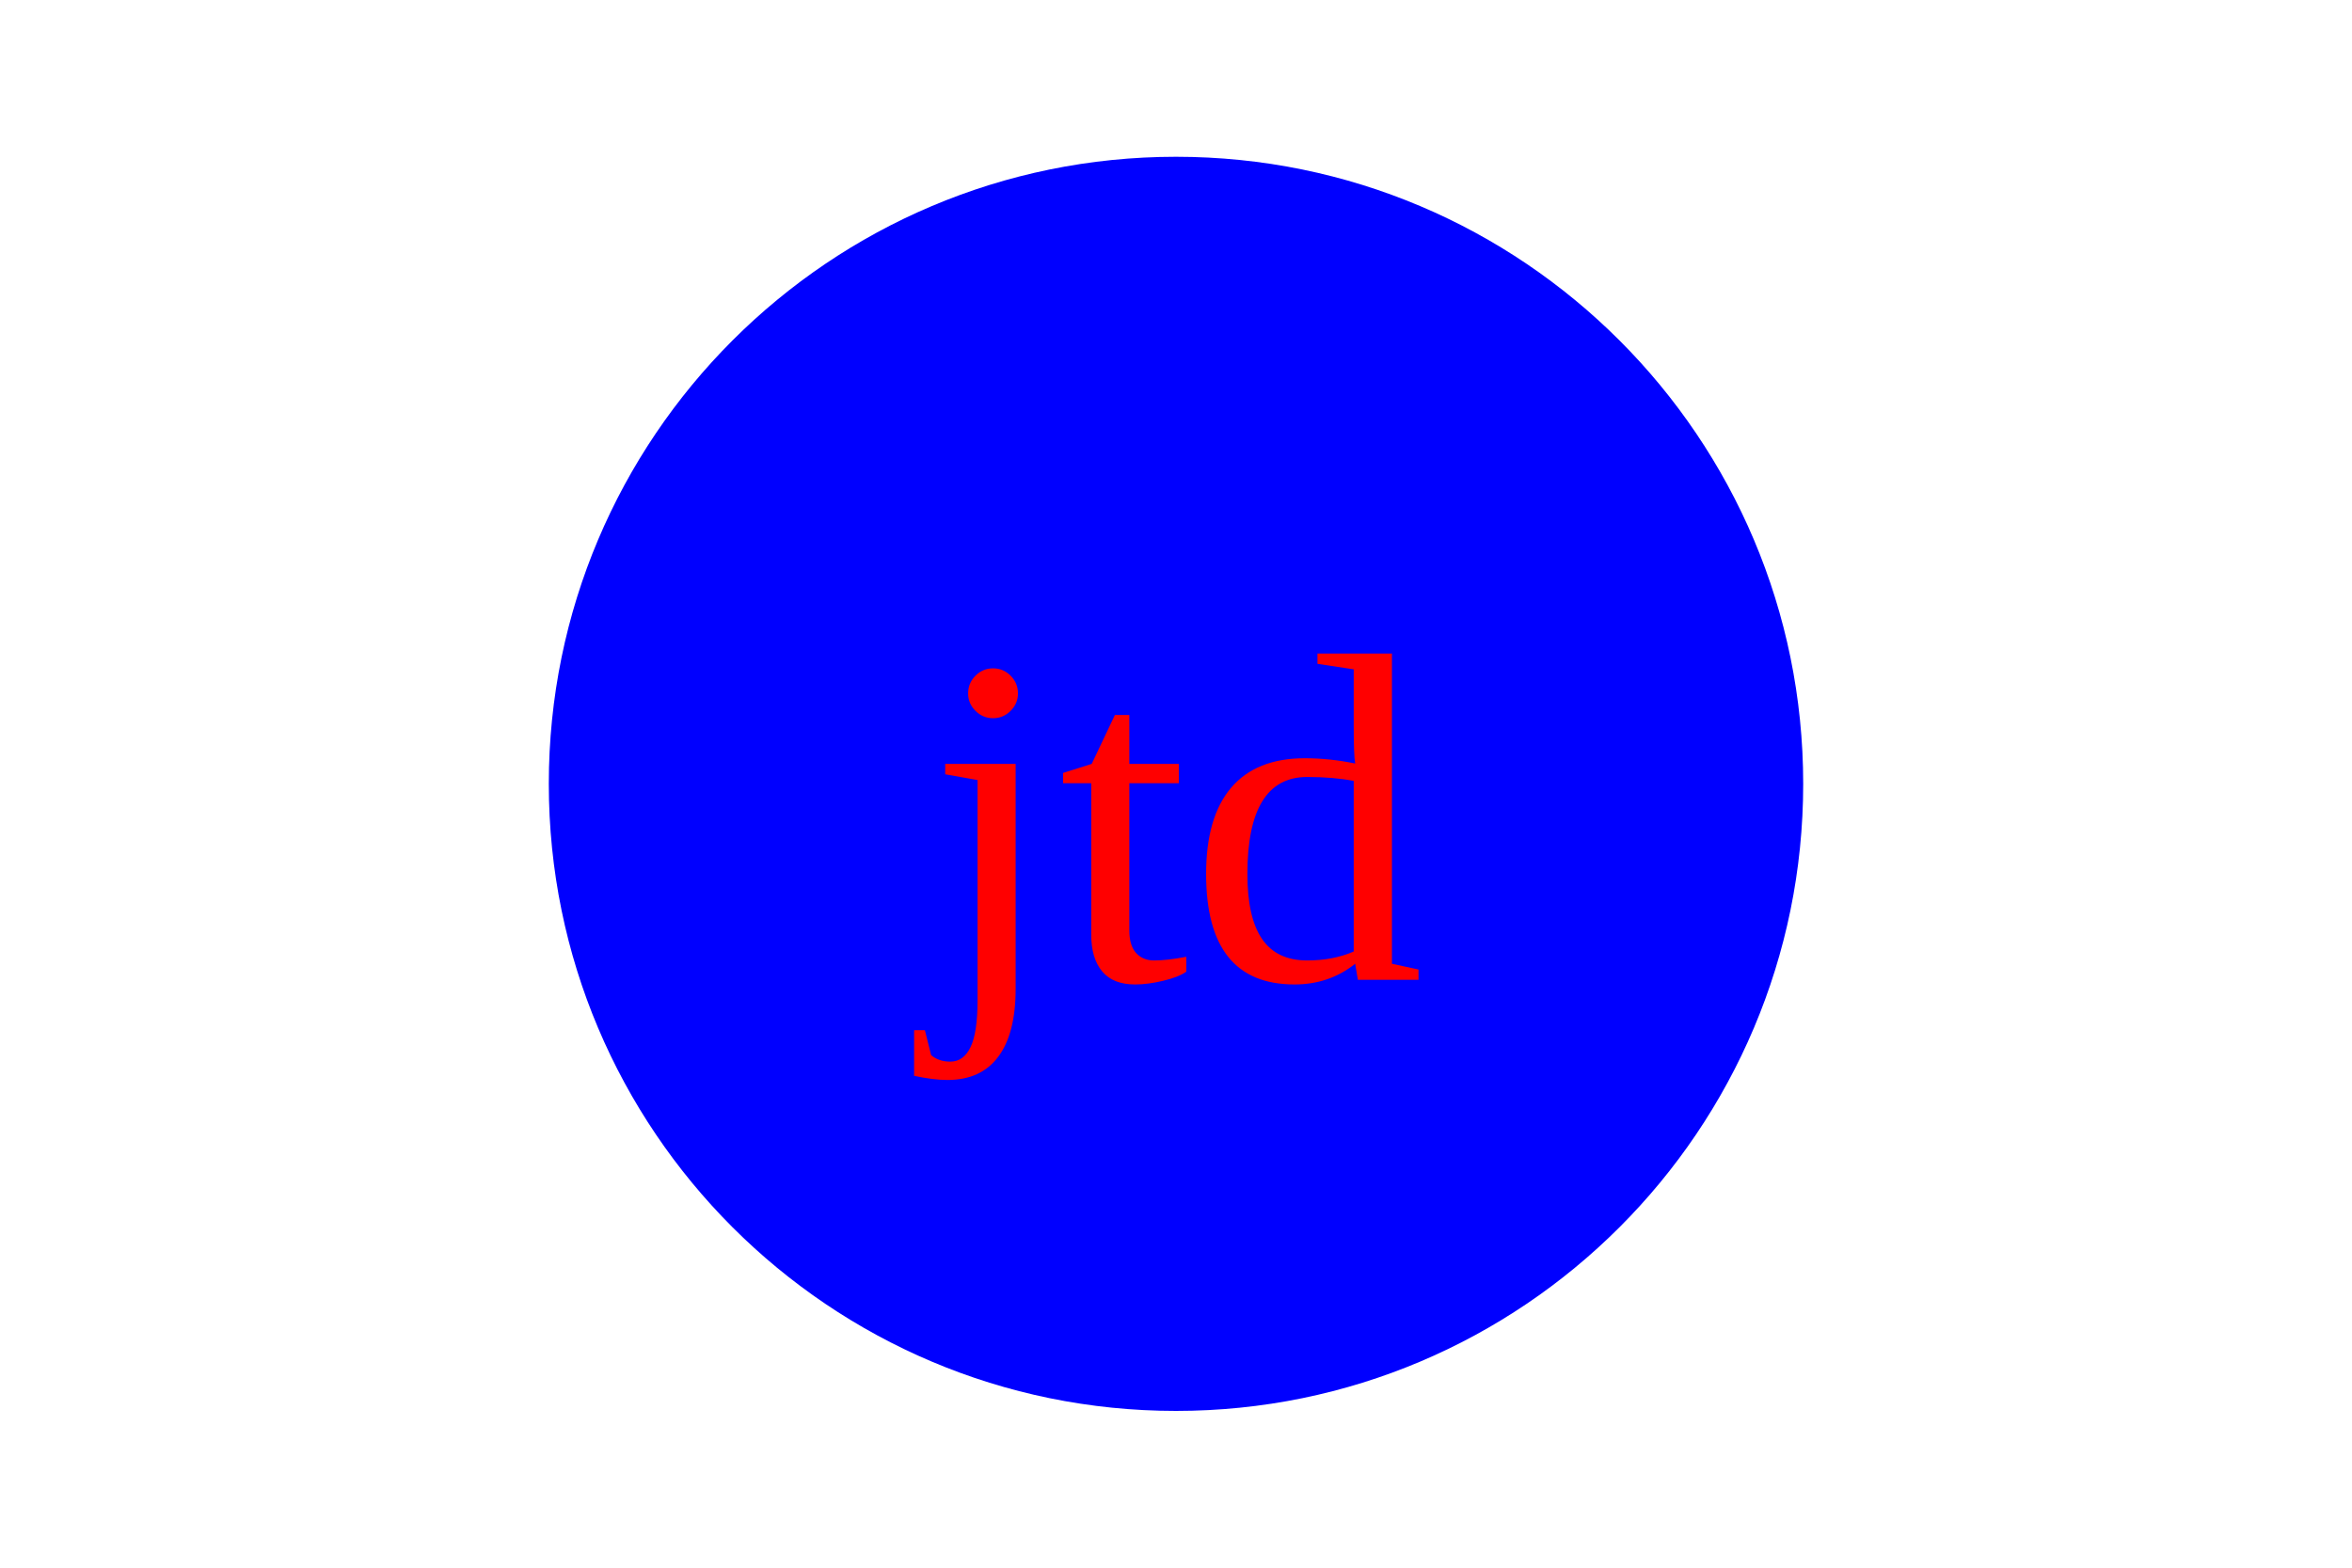
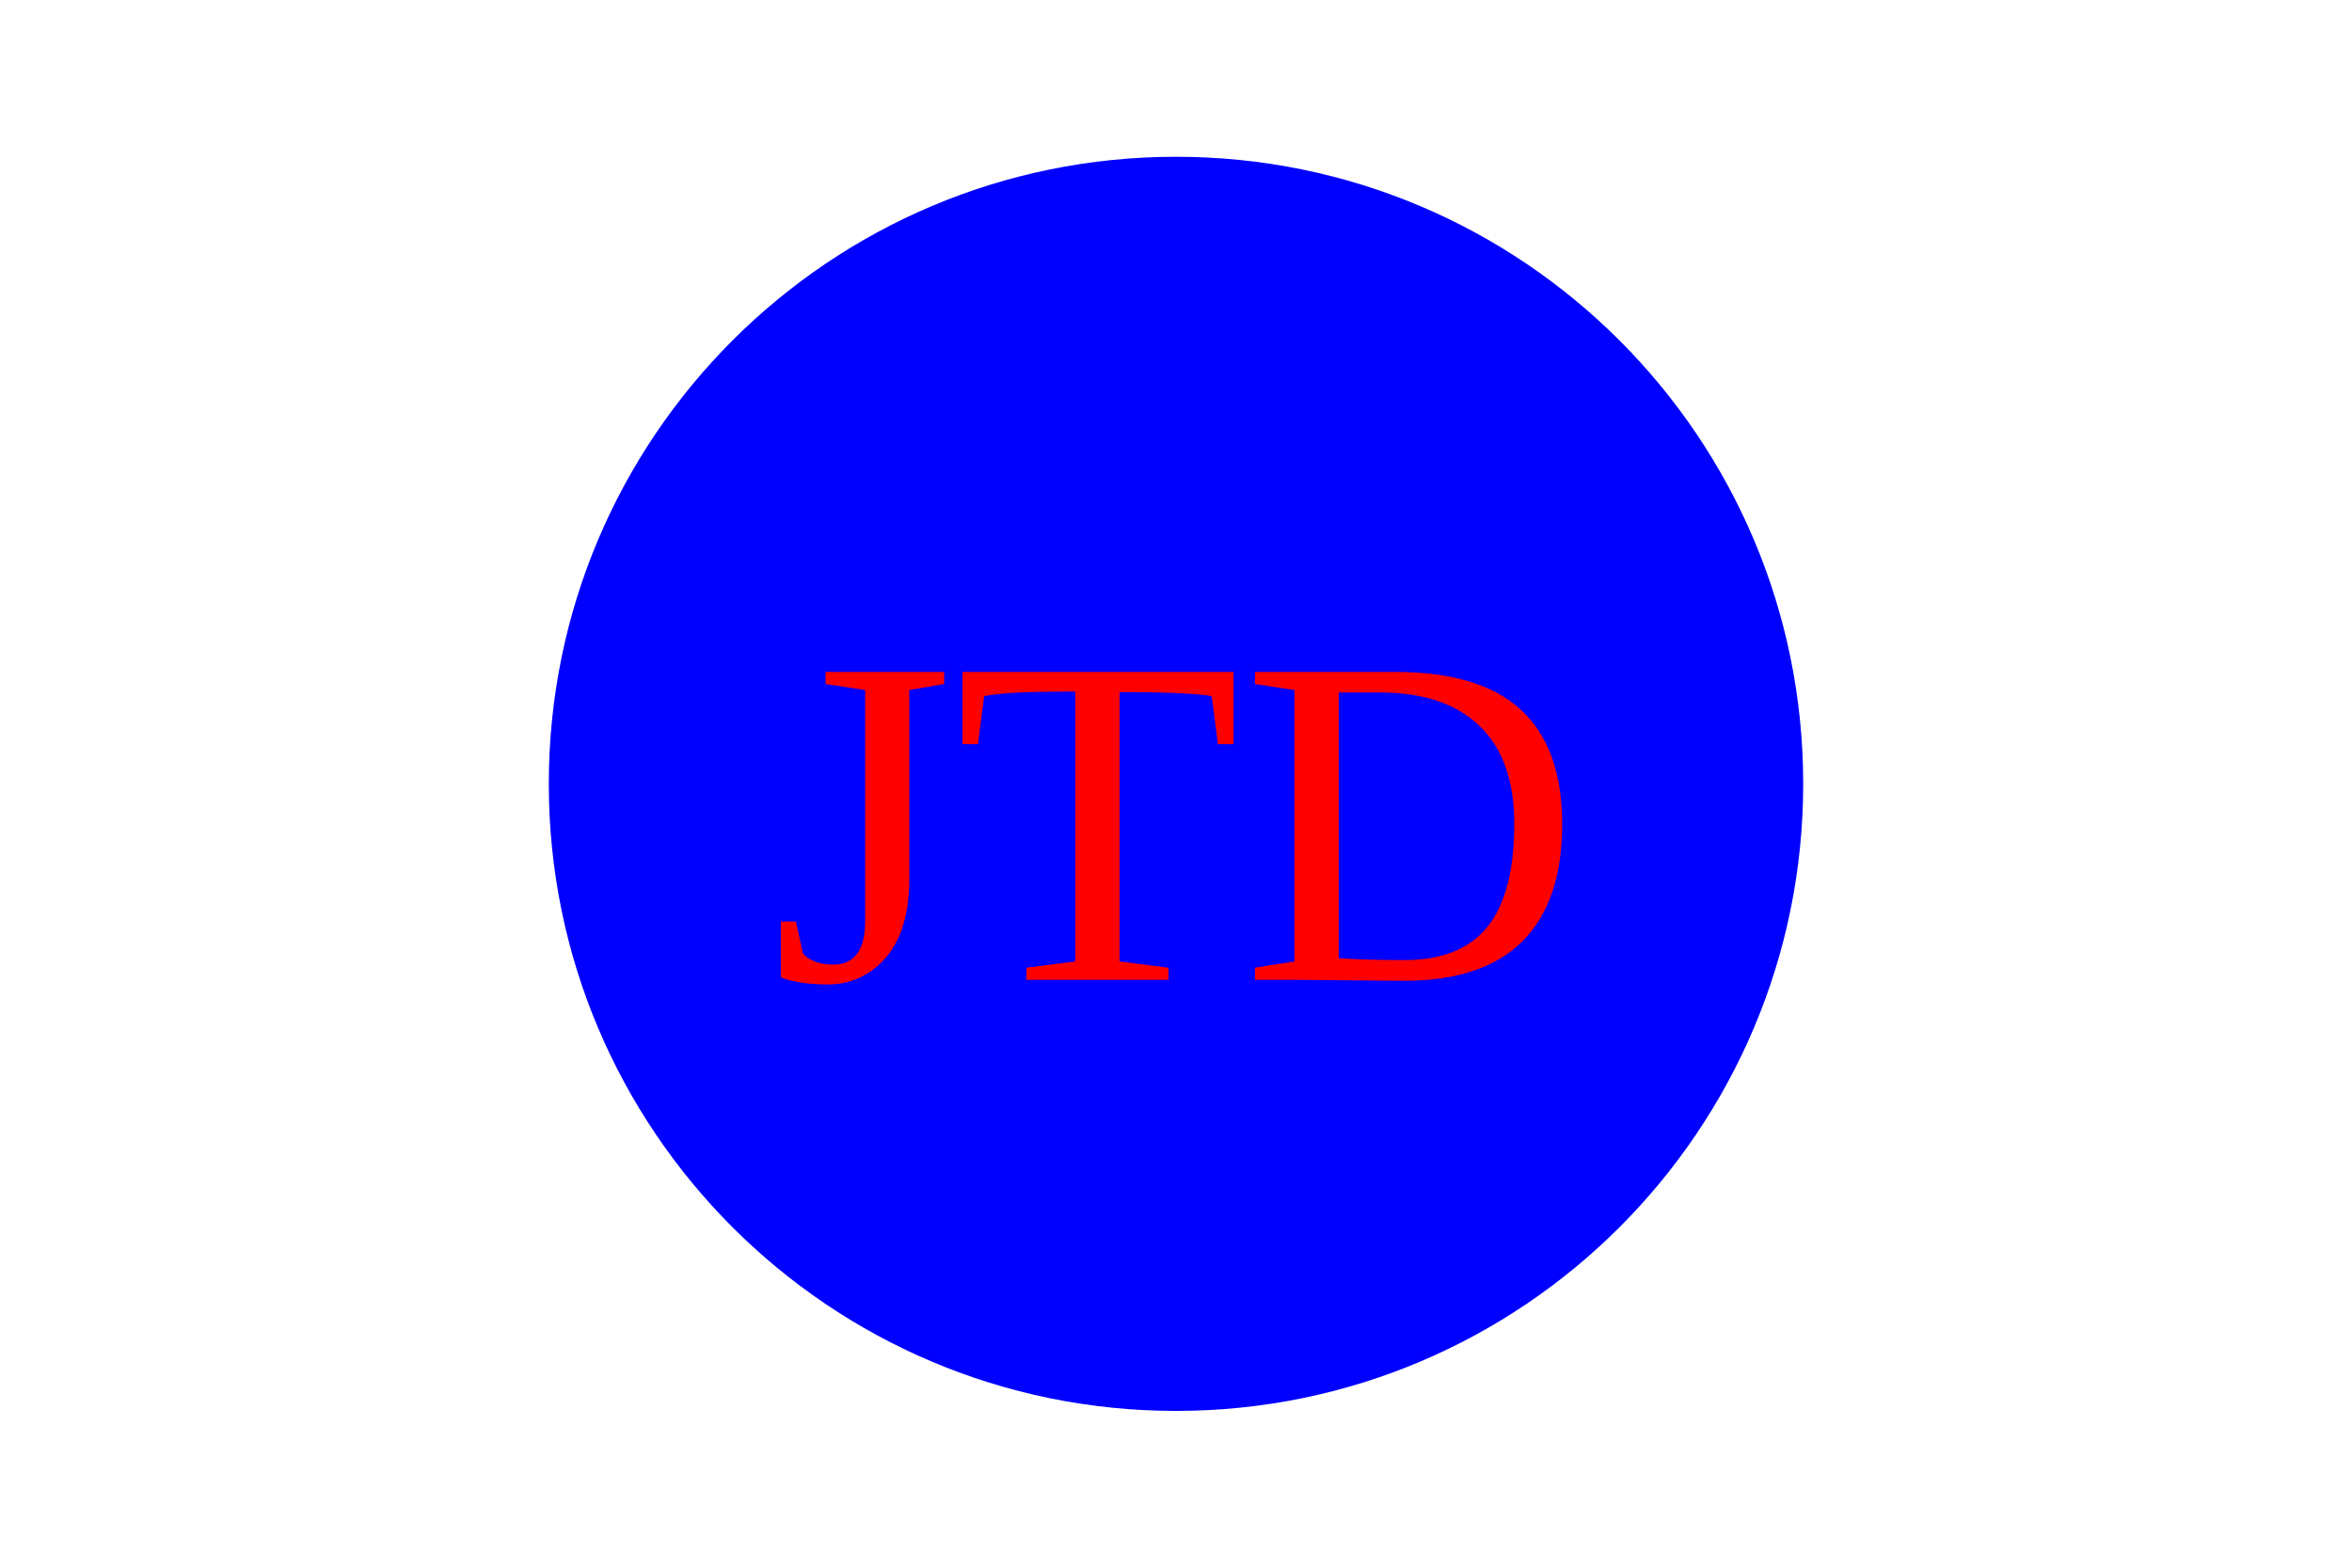
<svg xmlns="http://www.w3.org/2000/svg" version="1.1" width="300" height="200">
  <circle cx="150" cy="100" r="80" fill="blue" />
-   <text x="150" y="125" font-size="60" text-anchor="middle" fill="red">jtd</text>
+   <text x="150" y="125" font-size="60" text-anchor="middle" fill="Red">JTD</text>
</svg>
